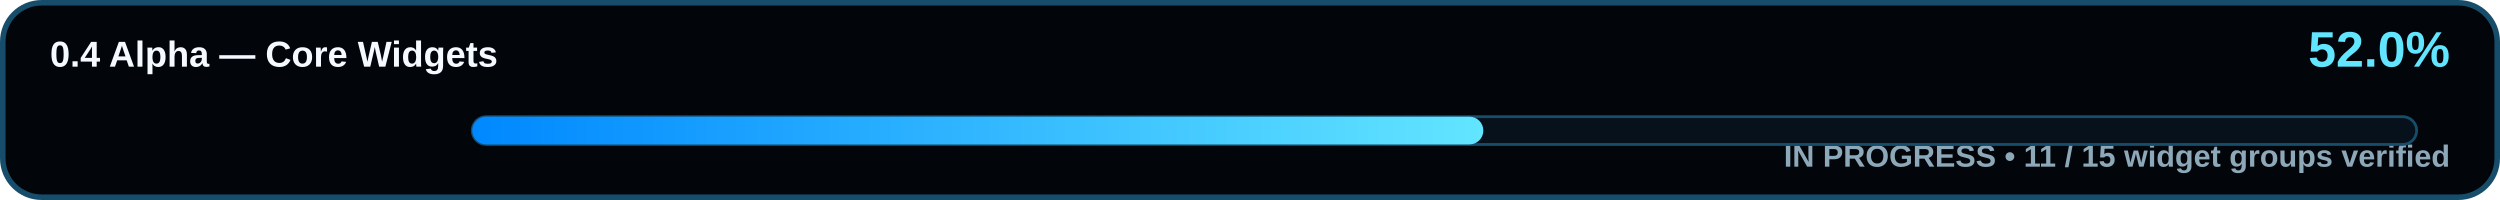
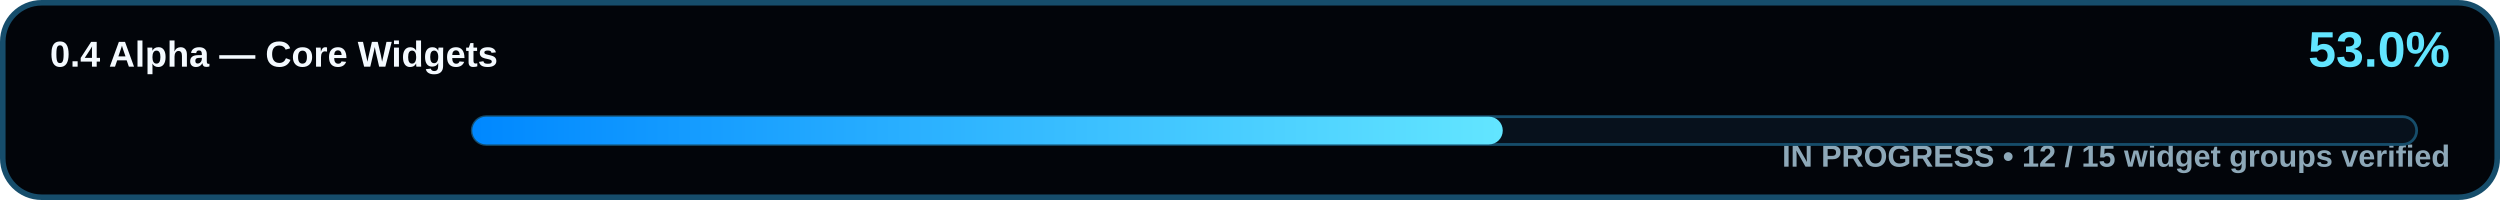
<svg xmlns="http://www.w3.org/2000/svg" width="900" height="72" viewBox="0 0 900 72" role="img" aria-labelledby="title desc">
  <defs>
    <linearGradient id="progressGradient" x1="0" y1="0" x2="1" y2="0">
      <stop offset="0" stop-color="#0088FF" />
      <stop offset="1" stop-color="#62E5FF" />
    </linearGradient>
    <style>
      .scope { fill:#F4FAFF; font:600 13px 'Segoe UI',Arial,sans-serif; }
      .meta { fill:#8DA8B8; font:600 11px 'Segoe UI',Arial,sans-serif; }
      .percent { fill:#62E5FF; font:800 18px 'Segoe UI',Arial,sans-serif; }
    </style>
  </defs>
  <rect x="1" y="1" width="898" height="70" rx="14" fill="#02050A" stroke="#164D6B" stroke-width="2" />
  <text x="18" y="24" class="scope">0.4 Alpha — Core Widgets</text>
-   <text x="882" y="24" text-anchor="end" class="percent">52.0%</text>
-   <text x="882" y="60" text-anchor="end" class="meta">IN PROGRESS • 11 / 15 widget groups verified</text>
+   <text x="882" y="24" text-anchor="end" class="percent">53.0%</text>
+   <text x="882" y="60" text-anchor="end" class="meta">IN PROGRESS • 12 / 15 widget groups verified</text>
  <rect data-role="progress-track" x="170" y="42" width="700" height="10" rx="5" fill="#07111C" stroke="#164D6B" stroke-width="1" />
-   <rect data-role="progress-fill" x="170" y="42" width="364" height="10" rx="5" fill="url(#progressGradient)" />
+   <rect data-role="progress-fill" x="170" y="42" width="371" height="10" rx="5" fill="url(#progressGradient)" />
</svg>
